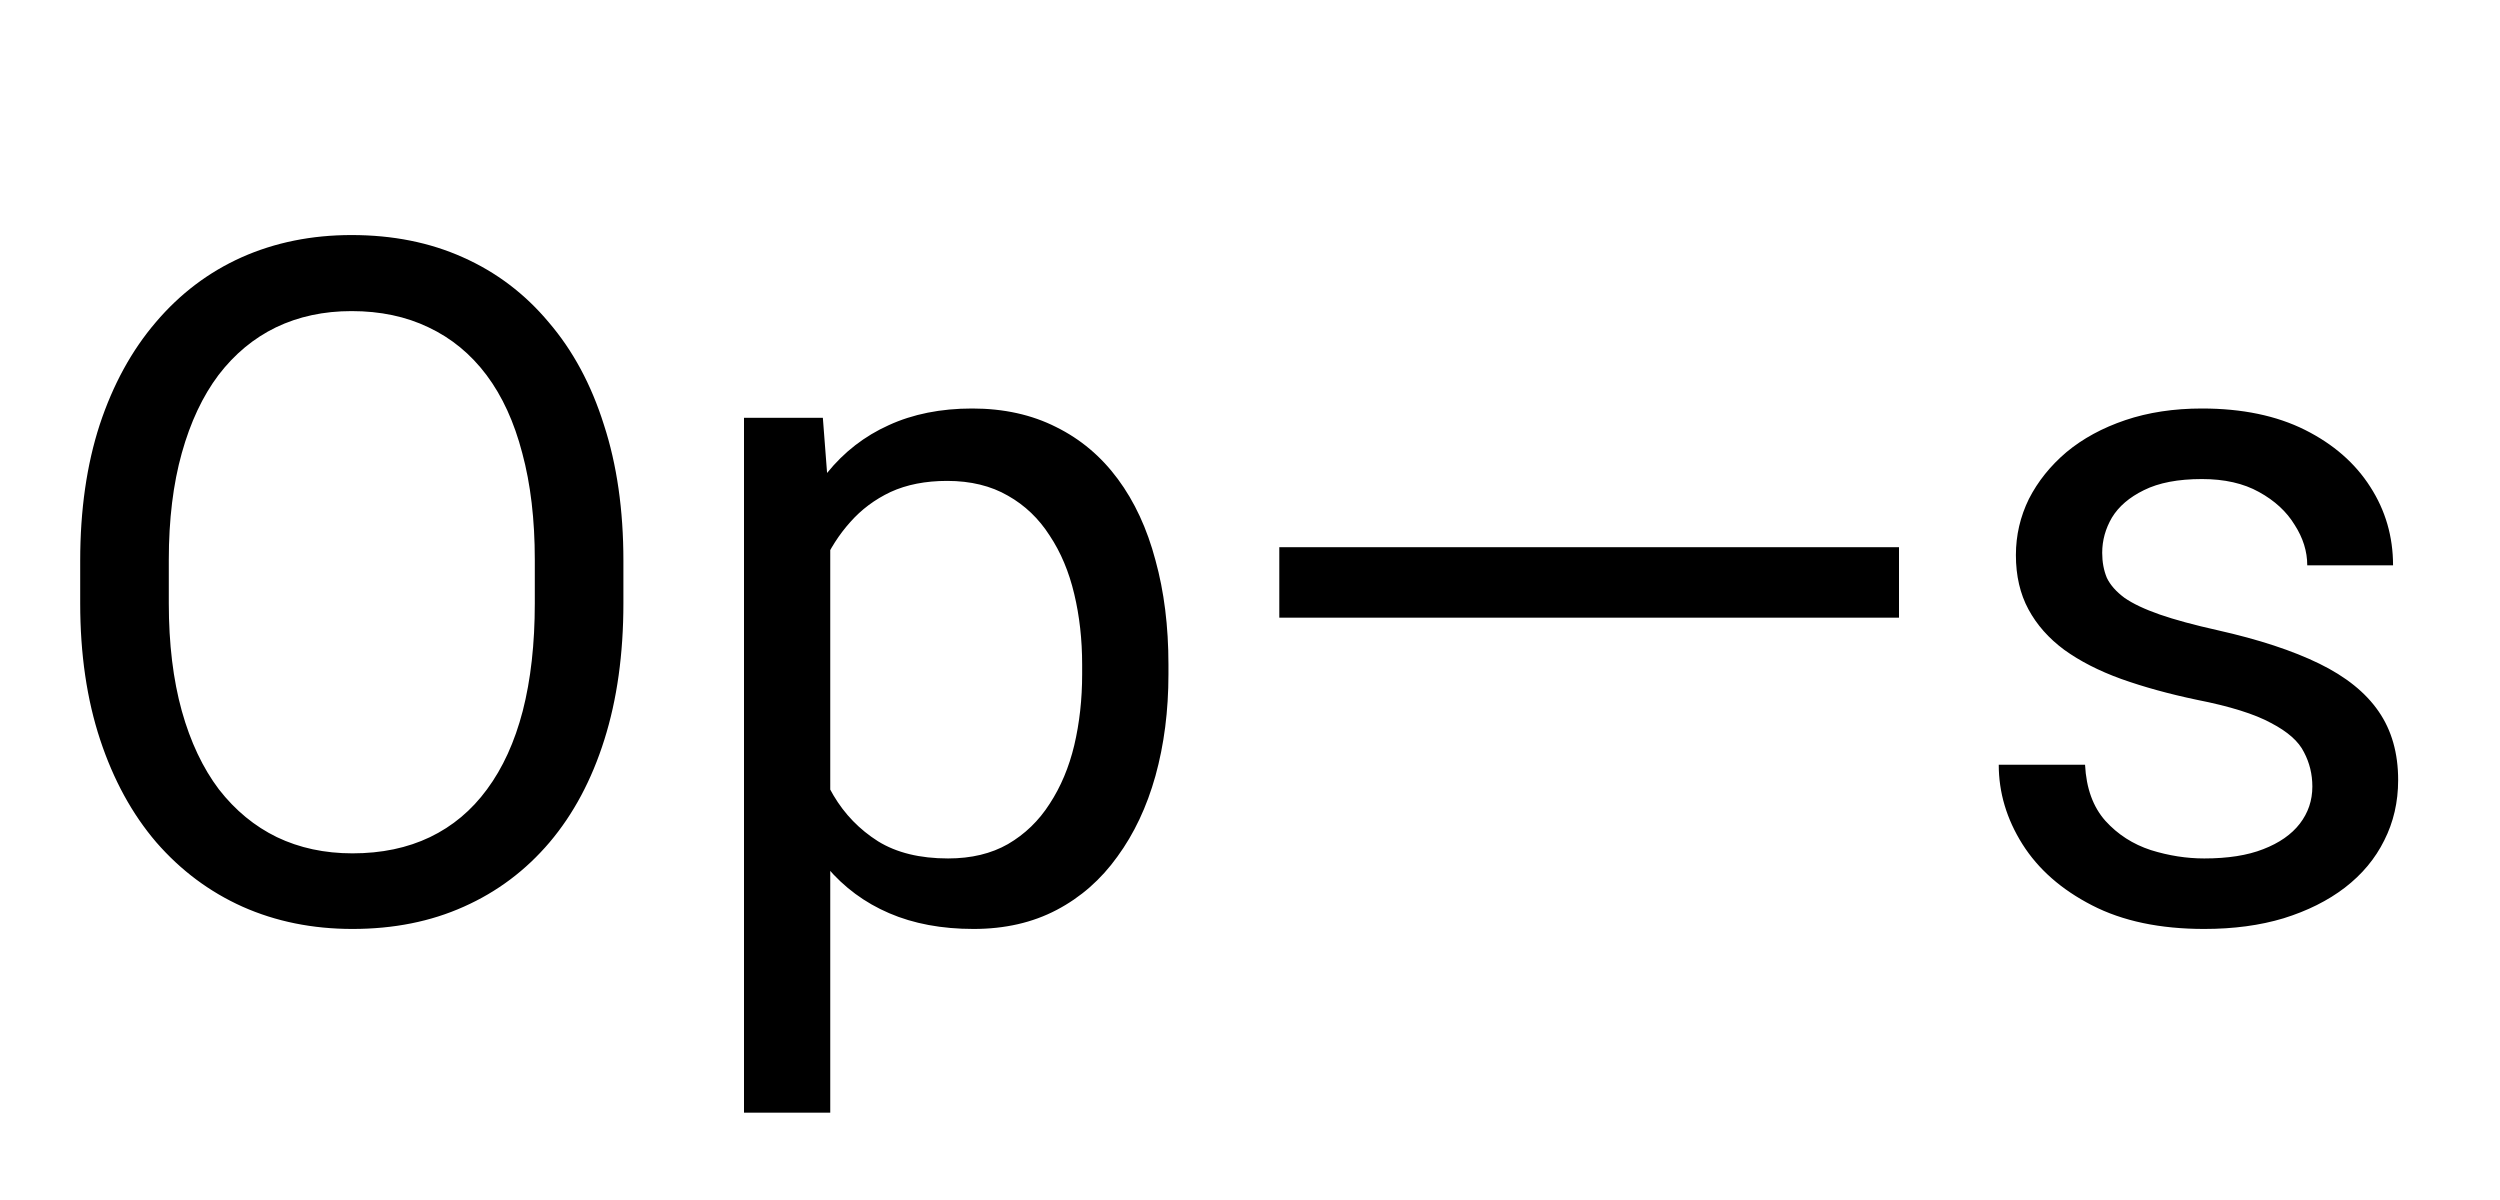
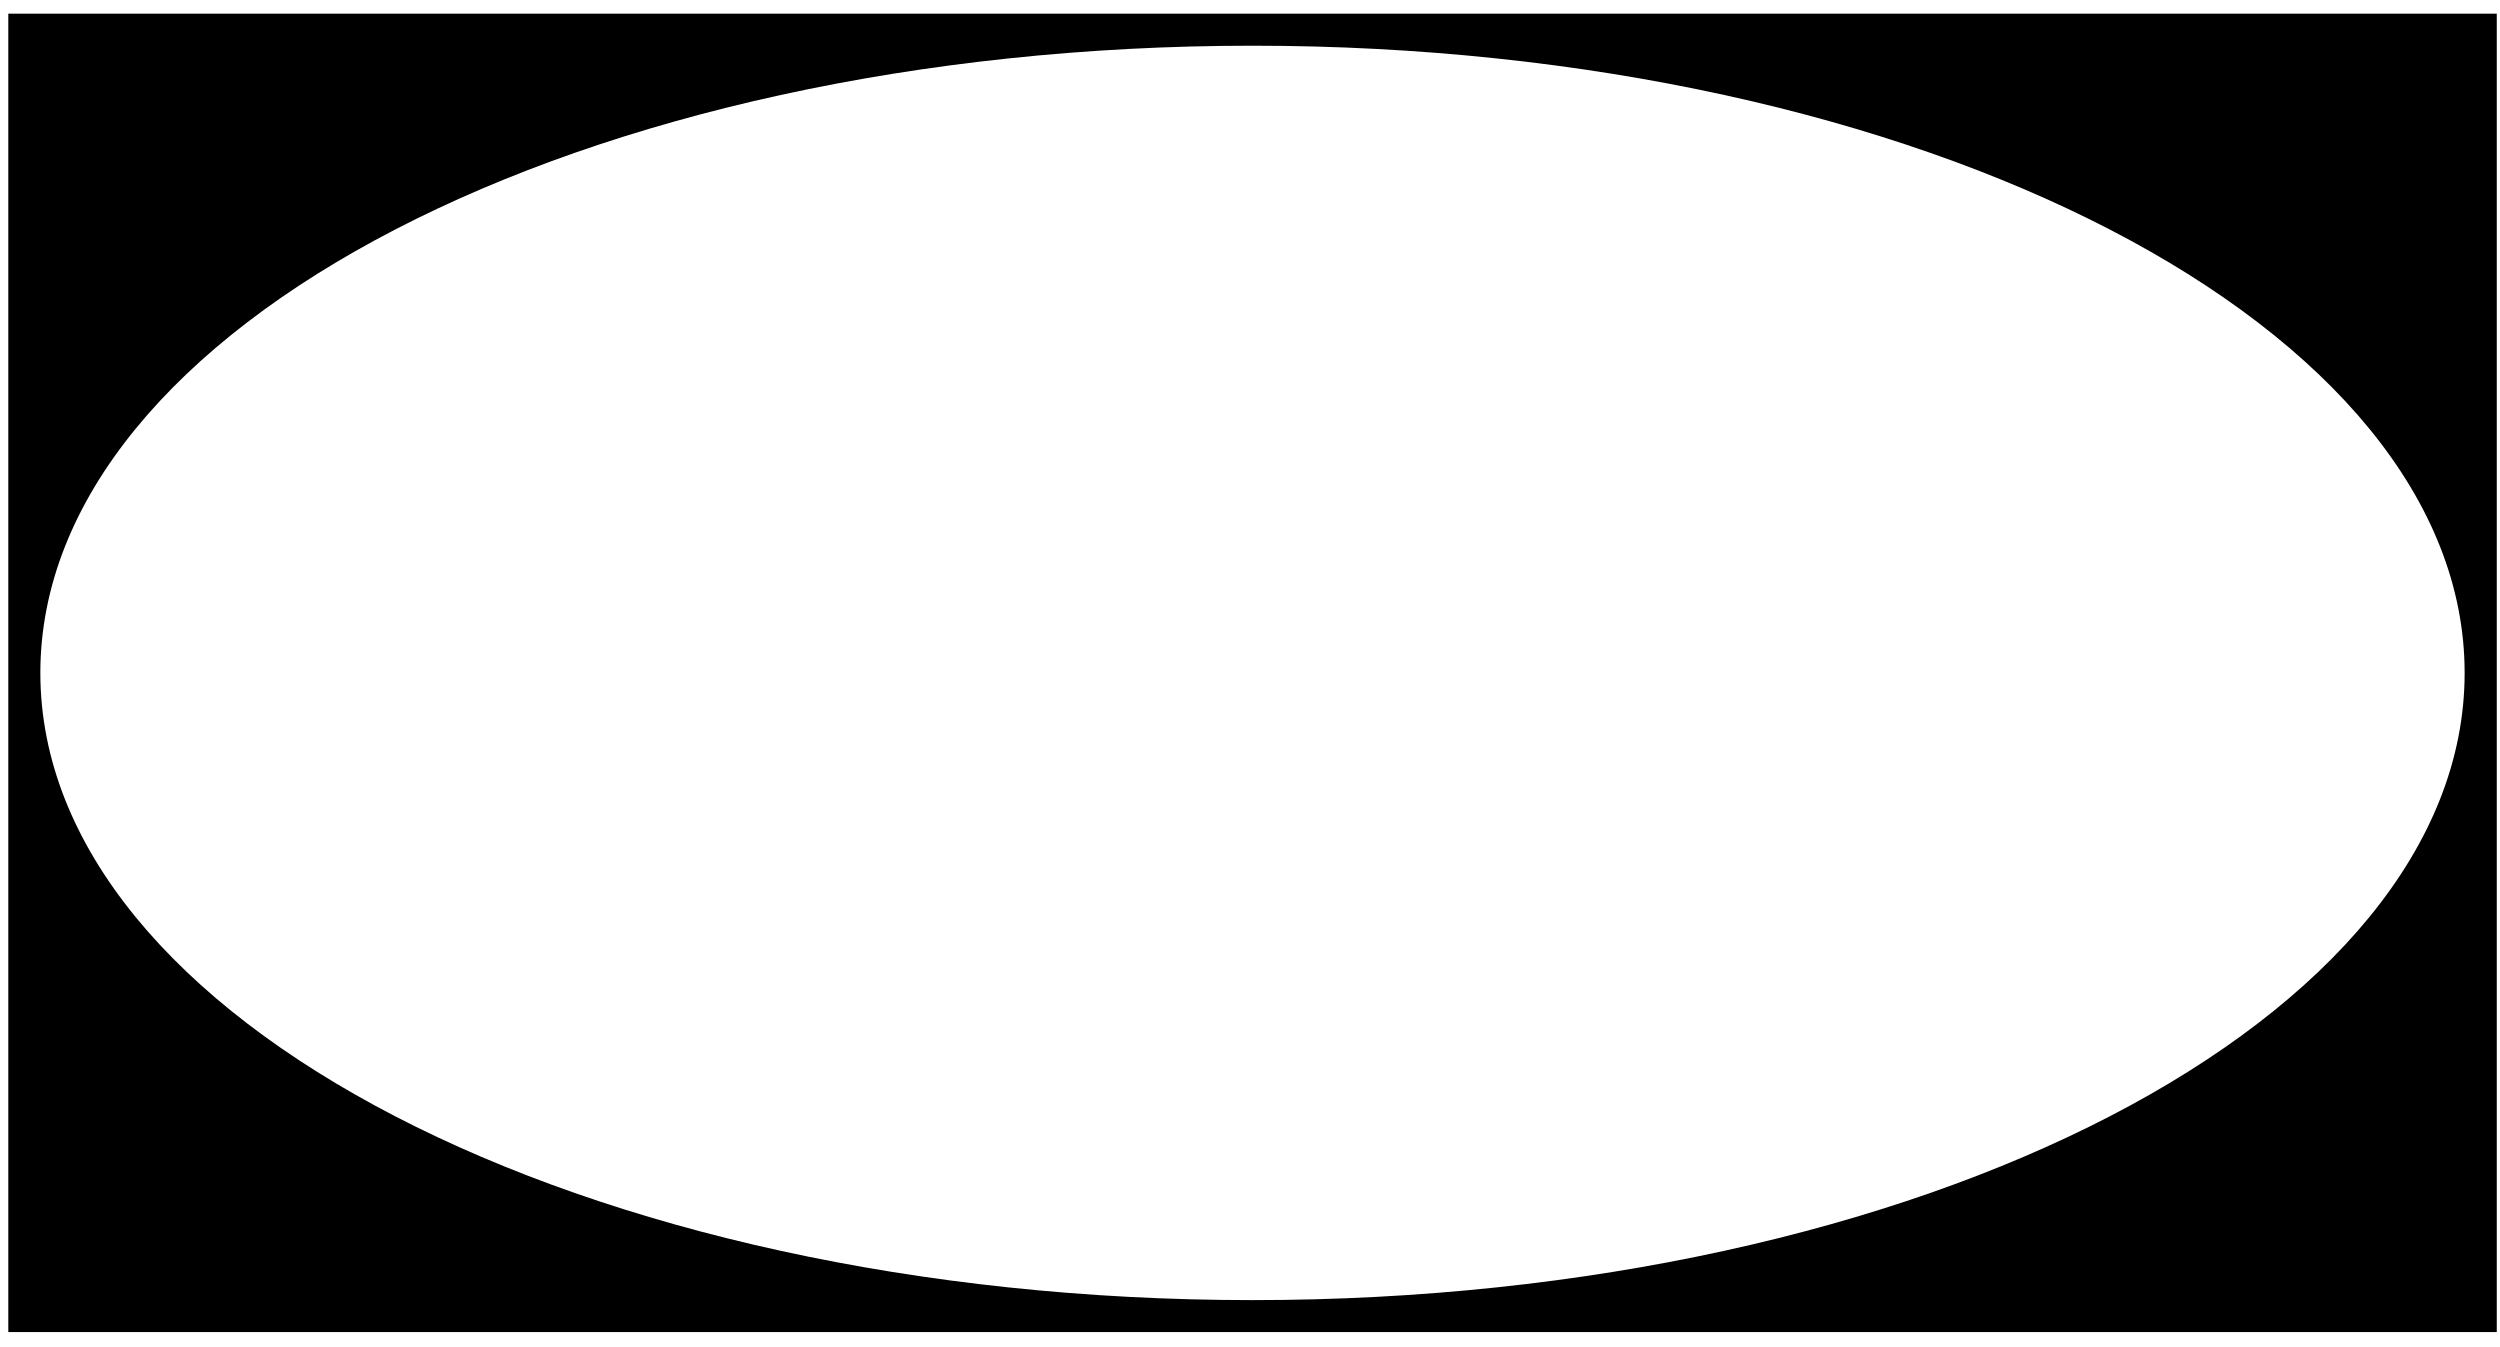
- <svg xmlns="http://www.w3.org/2000/svg" width="50" height="24" viewBox="0 0 50 24" fill="none">
-   <path d="M12.468 11.213V12.067C12.468 13.081 12.341 13.99 12.087 14.794C11.834 15.598 11.469 16.282 10.993 16.845C10.516 17.407 9.944 17.837 9.276 18.134C8.615 18.431 7.872 18.579 7.05 18.579C6.252 18.579 5.519 18.431 4.851 18.134C4.189 17.837 3.614 17.407 3.125 16.845C2.643 16.282 2.269 15.598 2.003 14.794C1.737 13.99 1.604 13.081 1.604 12.067V11.213C1.604 10.199 1.734 9.293 1.994 8.495C2.26 7.691 2.634 7.008 3.116 6.445C3.599 5.876 4.171 5.443 4.833 5.146C5.5 4.849 6.233 4.701 7.031 4.701C7.854 4.701 8.596 4.849 9.258 5.146C9.926 5.443 10.498 5.876 10.974 6.445C11.457 7.008 11.825 7.691 12.078 8.495C12.338 9.293 12.468 10.199 12.468 11.213ZM10.696 12.067V11.195C10.696 10.391 10.612 9.679 10.445 9.061C10.284 8.442 10.046 7.923 9.731 7.502C9.416 7.082 9.029 6.763 8.571 6.547C8.12 6.33 7.606 6.222 7.031 6.222C6.475 6.222 5.971 6.33 5.519 6.547C5.074 6.763 4.69 7.082 4.369 7.502C4.053 7.923 3.809 8.442 3.636 9.061C3.463 9.679 3.376 10.391 3.376 11.195V12.067C3.376 12.877 3.463 13.595 3.636 14.219C3.809 14.838 4.056 15.36 4.378 15.787C4.706 16.208 5.092 16.526 5.538 16.743C5.989 16.959 6.493 17.067 7.05 17.067C7.631 17.067 8.148 16.959 8.599 16.743C9.051 16.526 9.431 16.208 9.74 15.787C10.056 15.36 10.294 14.838 10.455 14.219C10.615 13.595 10.696 12.877 10.696 12.067ZM16.605 10.286V22.253H14.88V8.356H16.457L16.605 10.286ZM23.369 13.291V13.486C23.369 14.216 23.282 14.893 23.109 15.518C22.936 16.137 22.682 16.675 22.348 17.132C22.02 17.59 21.615 17.946 21.133 18.199C20.65 18.453 20.097 18.579 19.472 18.579C18.835 18.579 18.272 18.474 17.784 18.264C17.295 18.054 16.881 17.748 16.541 17.346C16.2 16.944 15.928 16.461 15.724 15.898C15.526 15.336 15.39 14.702 15.316 13.996V12.957C15.39 12.215 15.529 11.55 15.733 10.963C15.938 10.375 16.206 9.874 16.541 9.46C16.881 9.039 17.292 8.721 17.774 8.504C18.257 8.282 18.814 8.17 19.444 8.17C20.075 8.17 20.635 8.294 21.123 8.541C21.612 8.783 22.023 9.129 22.357 9.581C22.691 10.032 22.942 10.573 23.109 11.204C23.282 11.829 23.369 12.524 23.369 13.291ZM21.643 13.486V13.291C21.643 12.79 21.59 12.32 21.485 11.881C21.38 11.436 21.216 11.046 20.994 10.712C20.777 10.372 20.499 10.106 20.159 9.914C19.819 9.717 19.413 9.618 18.943 9.618C18.51 9.618 18.133 9.692 17.811 9.84C17.496 9.989 17.227 10.19 17.004 10.443C16.782 10.691 16.599 10.975 16.457 11.297C16.321 11.612 16.219 11.94 16.151 12.28V14.683C16.275 15.116 16.448 15.524 16.67 15.908C16.893 16.285 17.19 16.591 17.561 16.826C17.932 17.055 18.399 17.169 18.962 17.169C19.426 17.169 19.825 17.073 20.159 16.882C20.499 16.684 20.777 16.415 20.994 16.075C21.216 15.735 21.38 15.345 21.485 14.906C21.59 14.46 21.643 13.987 21.643 13.486ZM37.98 10.944V12.354H25.586V10.944H37.98ZM46.247 15.731C46.247 15.484 46.191 15.255 46.08 15.045C45.974 14.828 45.755 14.634 45.421 14.46C45.093 14.281 44.598 14.126 43.937 13.996C43.38 13.879 42.876 13.74 42.424 13.579C41.979 13.418 41.599 13.223 41.283 12.995C40.974 12.766 40.736 12.497 40.569 12.187C40.402 11.878 40.318 11.516 40.318 11.102C40.318 10.706 40.405 10.332 40.578 9.979C40.758 9.627 41.008 9.315 41.33 9.042C41.657 8.77 42.05 8.557 42.508 8.402C42.965 8.248 43.476 8.17 44.039 8.17C44.843 8.17 45.529 8.313 46.098 8.597C46.667 8.882 47.103 9.262 47.406 9.738C47.709 10.208 47.861 10.731 47.861 11.306H46.145C46.145 11.028 46.061 10.759 45.894 10.499C45.733 10.233 45.495 10.013 45.18 9.84C44.87 9.667 44.49 9.581 44.039 9.581C43.562 9.581 43.176 9.655 42.879 9.803C42.588 9.945 42.375 10.128 42.239 10.351C42.109 10.573 42.044 10.808 42.044 11.056C42.044 11.241 42.075 11.408 42.137 11.557C42.205 11.699 42.322 11.832 42.489 11.956C42.656 12.073 42.891 12.184 43.194 12.29C43.497 12.395 43.884 12.5 44.354 12.605C45.177 12.79 45.854 13.013 46.386 13.273C46.918 13.533 47.313 13.851 47.573 14.229C47.833 14.606 47.963 15.063 47.963 15.601C47.963 16.041 47.87 16.443 47.685 16.808C47.505 17.172 47.242 17.488 46.896 17.754C46.556 18.014 46.148 18.218 45.671 18.366C45.201 18.508 44.672 18.579 44.085 18.579C43.2 18.579 42.452 18.422 41.84 18.106C41.227 17.791 40.764 17.383 40.448 16.882C40.133 16.381 39.975 15.852 39.975 15.295H41.701C41.725 15.765 41.861 16.14 42.109 16.418C42.356 16.69 42.659 16.885 43.018 17.002C43.377 17.114 43.732 17.169 44.085 17.169C44.555 17.169 44.948 17.108 45.263 16.984C45.585 16.86 45.829 16.69 45.996 16.474C46.163 16.257 46.247 16.01 46.247 15.731Z" fill="black" />
+ <svg xmlns="http://www.w3.org/2000/svg" width="156" height="84" viewBox="0 0 156 84" fill="none">
+   <path fill-rule="evenodd" clip-rule="evenodd" d="M155.798 0.852H0.518V83.122H155.798V0.852ZM153.793 41.989C153.793 20.375 119.929 2.852 78.156 2.852C36.382 2.852 2.518 20.375 2.518 41.989C2.518 63.604 36.382 81.127 78.156 81.127C119.929 81.127 153.793 63.604 153.793 41.989Z" fill="black" />
</svg>
